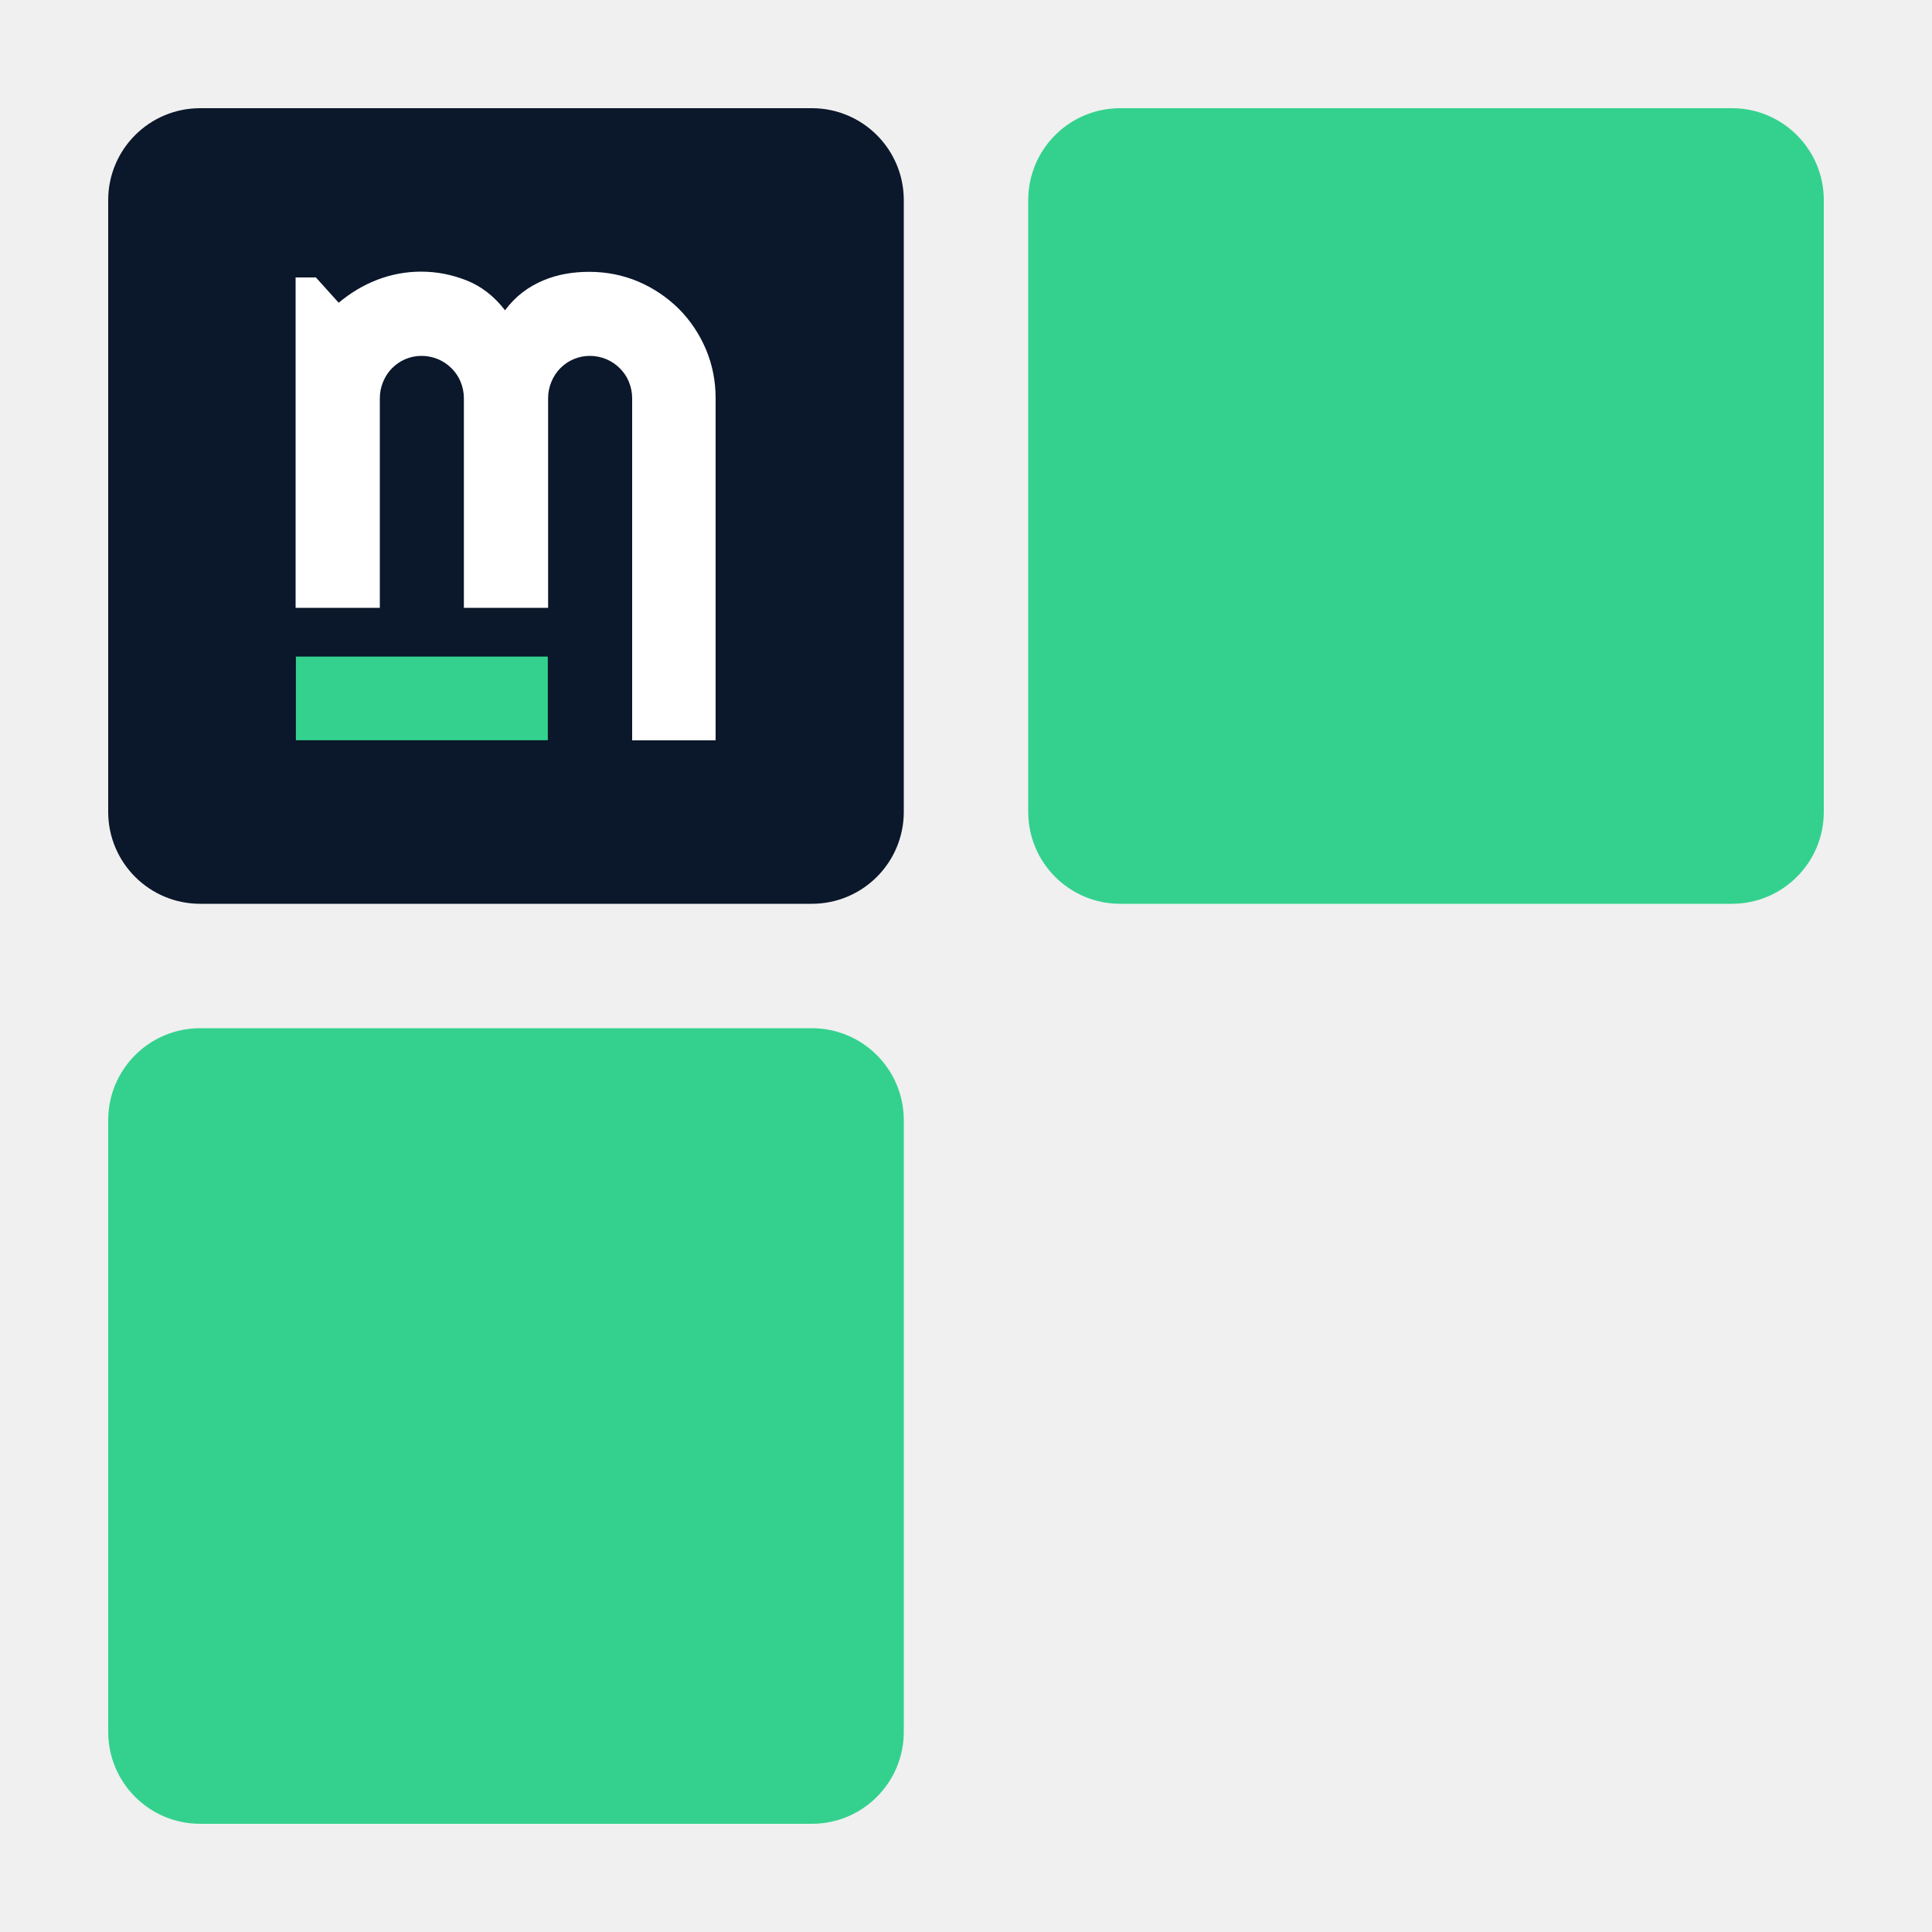
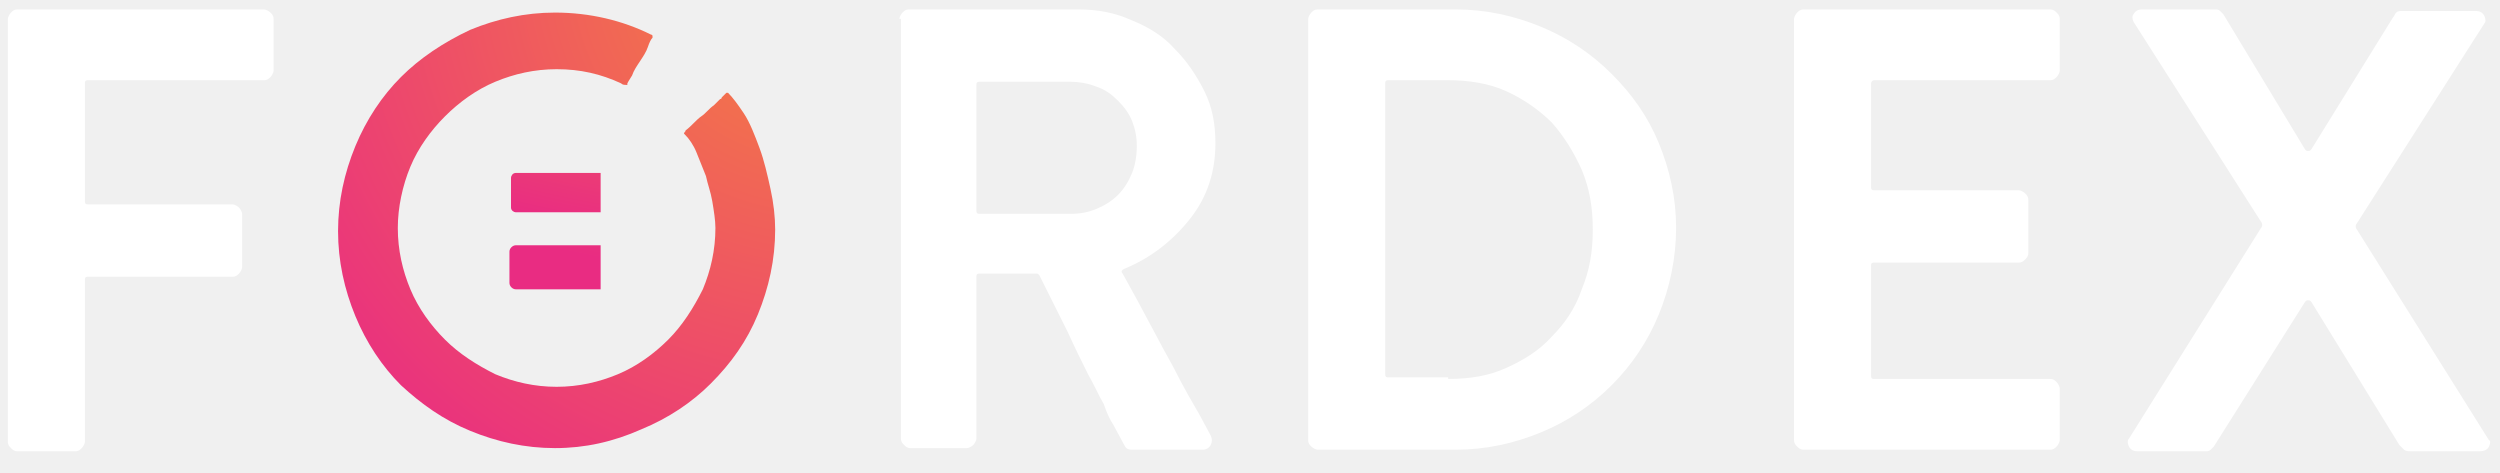
- <svg xmlns="http://www.w3.org/2000/svg" version="1.1" id="Layer_1" x="0px" y="0px" viewBox="0 0 1000 1000" style="enable-background:new 0 0 1000 1000;" xml:space="preserve">
-   <style type="text/css">
- 	.st0{fill:#0B172A;}
- 	.st1{fill:#34D18E;}
- 	.st2{fill:#FFFFFF;}
- </style>
-   <g id="GUIDES">
- </g>
-   <g>
-     <path class="st0" d="M103.6,56h316.6c26.3,0,47.6,21.3,47.6,47.6v316.6c0,26.3-21.3,47.6-47.6,47.6H103.6   c-26.3,0-47.6-21.3-47.6-47.6V103.6C56,77.3,77.3,56,103.6,56z" />
-     <path class="st1" d="M579.8,56h316.6c26.3,0,47.6,21.3,47.6,47.6v316.6c0,26.3-21.3,47.6-47.6,47.6H579.8   c-26.3,0-47.6-21.3-47.6-47.6V103.6C532.2,77.3,553.5,56,579.8,56z" />
-     <path class="st1" d="M103.6,532.2h316.6c26.3,0,47.6,21.3,47.6,47.6v316.6c0,26.3-21.3,47.6-47.6,47.6H103.6   C77.3,944,56,922.7,56,896.4V579.8C56,553.5,77.3,532.2,103.6,532.2z" />
-     <g>
-       <g>
-         <path class="st2" d="M370.6,383.2h-43.4V206.1c0-3-0.6-5.8-1.7-8.5c-1.1-2.7-2.7-5-4.7-7c-2-2-4.4-3.6-7-4.7     c-2.7-1.1-5.5-1.7-8.5-1.7c-3,0-5.8,0.6-8.4,1.7c-2.6,1.1-4.9,2.7-6.9,4.7c-2,2-3.5,4.4-4.6,7c-1.1,2.7-1.7,5.5-1.7,8.5v108.5     h-43.6V206.1c0-3-0.6-5.8-1.7-8.5c-1.1-2.7-2.7-5-4.7-7c-2-2-4.4-3.6-7-4.7c-2.7-1.1-5.5-1.7-8.5-1.7c-3,0-5.8,0.6-8.4,1.7     c-2.6,1.1-4.9,2.7-6.9,4.7c-2,2-3.5,4.4-4.6,7c-1.1,2.7-1.7,5.5-1.7,8.5v108.5h-43.6v-171h10.5l11.8,13.1     c6.1-5.1,12.7-9.1,20-11.9c7.3-2.8,14.9-4.2,22.7-4.2c8,0,15.8,1.5,23.4,4.5c7.6,3,14.3,8.1,20,15.5c2.7-3.6,5.7-6.7,9.1-9.3     c3.4-2.6,7-4.6,10.8-6.2c3.8-1.6,7.7-2.7,11.7-3.4c4-0.7,8-1,12-1c9,0,17.5,1.7,25.5,5.1c7.9,3.4,14.8,8.1,20.8,14     c5.9,5.9,10.6,12.9,14,20.8c3.4,8,5.1,16.5,5.1,25.5V383.2z" />
+ <svg xmlns="http://www.w3.org/2000/svg" width="90px" height="17px" viewBox="0 0 90 17" version="1.1">
+   <defs>
+     <radialGradient cx="110.358%" cy="-11.212%" fx="110.358%" fy="-11.212%" r="148.145%" id="radialGradient-1">
+       <stop stop-color="#F5833F" offset="1.797%" />
+       <stop stop-color="#E92C82" offset="100%" />
+     </radialGradient>
+     <radialGradient cx="358.305%" cy="-562.2%" fx="358.305%" fy="-562.2%" r="754.374%" id="radialGradient-2">
+       <stop stop-color="#F5833F" offset="1.797%" />
+       <stop stop-color="#E92C82" offset="100%" />
+     </radialGradient>
+     <radialGradient cx="353.852%" cy="-666.25%" fx="353.852%" fy="-666.25%" r="741.367%" id="radialGradient-3">
+       <stop stop-color="#F5833F" offset="1.797%" />
+       <stop stop-color="#E92C82" offset="100%" />
+     </radialGradient>
+   </defs>
+   <g id="Welcome" stroke="none" stroke-width="1" fill="none" fill-rule="evenodd">
+     <g id="Fordex-Web-UI" transform="translate(-88, -2005)">
+       <g id="logo-white" transform="translate(88, 2005)">
+         <g id="Layer_1">
+           <g id="Group">
+             <path d="M9.736,0.453 C9.792,0.509 9.849,0.566 9.849,0.679 L9.849,2.547 C9.849,2.604 9.792,2.717 9.736,2.774 C9.679,2.83 9.623,2.887 9.509,2.887 L3.17,2.887 C3.057,2.887 3.057,2.943 3.057,3 L3.057,7.245 C3.057,7.358 3.113,7.358 3.17,7.358 L8.377,7.358 C8.434,7.358 8.547,7.415 8.604,7.472 C8.66,7.528 8.717,7.642 8.717,7.698 L8.717,9.623 C8.717,9.679 8.66,9.792 8.604,9.849 C8.547,9.906 8.491,9.962 8.377,9.962 L3.17,9.962 C3.057,9.962 3.057,10.019 3.057,10.075 L3.057,15.906 C3.057,15.962 3,16.075 2.943,16.132 C2.887,16.189 2.83,16.245 2.717,16.245 L0.623,16.245 C0.509,16.245 0.453,16.189 0.396,16.132 C0.34,16.075 0.283,16.019 0.283,15.906 L0.283,0.679 C0.283,0.623 0.34,0.509 0.396,0.453 C0.453,0.396 0.509,0.34 0.623,0.34 L9.509,0.34 C9.566,0.34 9.679,0.396 9.736,0.453 Z" id="Shape" fill="#FFFFFF" />
+             <path d="M19.981,16.132 C18.906,16.132 17.887,15.906 16.925,15.509 C15.962,15.113 15.17,14.547 14.434,13.868 C13.755,13.189 13.189,12.34 12.792,11.377 C12.396,10.415 12.17,9.396 12.17,8.321 C12.17,7.245 12.396,6.226 12.792,5.264 C13.189,4.302 13.755,3.453 14.434,2.774 C15.113,2.094 15.962,1.528 16.925,1.075 C17.887,0.679 18.906,0.453 19.981,0.453 C21.226,0.453 22.415,0.736 23.434,1.245 C23.434,1.245 23.491,1.245 23.491,1.302 C23.491,1.302 23.491,1.302 23.491,1.358 C23.434,1.415 23.377,1.528 23.321,1.698 C23.264,1.868 23.151,2.038 23.038,2.208 C22.925,2.377 22.811,2.547 22.755,2.717 C22.642,2.887 22.585,3 22.585,3 L22.585,3.057 C22.472,3.057 22.415,3.057 22.358,3 C21.623,2.66 20.887,2.491 20.038,2.491 C19.245,2.491 18.509,2.66 17.83,2.943 C17.151,3.226 16.528,3.679 16.019,4.189 C15.509,4.698 15.057,5.321 14.774,6 C14.491,6.679 14.321,7.472 14.321,8.208 C14.321,9 14.491,9.736 14.774,10.415 C15.057,11.094 15.509,11.717 16.019,12.226 C16.528,12.736 17.151,13.132 17.83,13.472 C18.509,13.755 19.245,13.925 20.038,13.925 C20.83,13.925 21.566,13.755 22.245,13.472 C22.925,13.189 23.547,12.736 24.057,12.226 C24.566,11.717 24.962,11.094 25.302,10.415 C25.585,9.736 25.755,9 25.755,8.208 C25.755,7.925 25.698,7.585 25.642,7.245 C25.585,6.906 25.472,6.623 25.415,6.34 C25.302,6.057 25.189,5.774 25.075,5.491 C24.962,5.208 24.792,4.981 24.679,4.868 L24.623,4.811 C24.623,4.755 24.679,4.755 24.679,4.698 C24.906,4.528 25.075,4.302 25.245,4.189 C25.415,4.075 25.528,3.906 25.698,3.792 C25.811,3.679 25.868,3.623 25.925,3.566 C25.925,3.566 25.981,3.566 25.981,3.509 C26.038,3.453 26.094,3.396 26.151,3.34 L26.208,3.34 C26.377,3.509 26.547,3.736 26.774,4.075 C27,4.415 27.17,4.868 27.34,5.321 C27.509,5.774 27.623,6.283 27.736,6.792 C27.849,7.302 27.906,7.811 27.906,8.264 C27.906,9.34 27.679,10.358 27.283,11.321 C26.887,12.283 26.321,13.075 25.585,13.811 C24.906,14.491 24.057,15.057 23.094,15.453 C22.075,15.906 21.057,16.132 19.981,16.132 Z" id="Shape" fill="url(#radialGradient-1)" />
+             <path d="M32.377,0.679 C32.377,0.623 32.434,0.509 32.491,0.453 C32.547,0.396 32.604,0.34 32.717,0.34 L38.83,0.34 C39.509,0.34 40.132,0.453 40.755,0.736 C41.321,0.962 41.887,1.302 42.283,1.755 C42.736,2.208 43.075,2.717 43.358,3.283 C43.642,3.849 43.755,4.472 43.755,5.151 C43.755,6.17 43.472,7.075 42.849,7.868 C42.226,8.66 41.434,9.283 40.472,9.679 C40.358,9.736 40.358,9.792 40.415,9.849 C41.208,11.264 41.774,12.396 42.226,13.189 C42.623,13.981 42.962,14.547 43.189,14.943 L43.585,15.679 C43.642,15.792 43.642,15.906 43.585,16.019 C43.528,16.132 43.415,16.189 43.302,16.189 L40.755,16.189 C40.585,16.189 40.528,16.132 40.472,16.019 L40.075,15.283 C39.962,15.113 39.849,14.887 39.736,14.547 C39.566,14.264 39.396,13.868 39.17,13.472 C38.943,13.019 38.717,12.566 38.434,11.943 C38.151,11.377 37.811,10.698 37.415,9.906 C37.358,9.849 37.358,9.849 37.302,9.849 L35.264,9.849 C35.151,9.849 35.151,9.906 35.151,9.962 L35.151,15.792 C35.151,15.849 35.094,15.962 35.038,16.019 C34.981,16.075 34.868,16.132 34.811,16.132 L32.774,16.132 C32.66,16.132 32.604,16.075 32.547,16.019 C32.491,15.962 32.434,15.906 32.434,15.792 L32.434,0.679 L32.377,0.679 Z M38.547,7.698 C38.887,7.698 39.17,7.642 39.453,7.528 C39.736,7.415 40.019,7.245 40.245,7.019 C40.472,6.792 40.642,6.509 40.755,6.226 C40.868,5.943 40.925,5.604 40.925,5.264 C40.925,4.925 40.868,4.642 40.755,4.358 C40.642,4.075 40.472,3.849 40.245,3.623 C40.019,3.396 39.792,3.226 39.453,3.113 C39.17,3 38.83,2.943 38.547,2.943 L35.264,2.943 C35.151,2.943 35.151,3 35.151,3.057 L35.151,7.585 C35.151,7.698 35.208,7.698 35.264,7.698 L38.547,7.698 Z" id="Shape" fill="#FFFFFF" />
+             <path d="M52.415,0.34 C53.491,0.34 54.509,0.566 55.472,0.962 C56.434,1.358 57.283,1.925 58.019,2.66 C58.755,3.396 59.321,4.189 59.717,5.151 C60.113,6.113 60.34,7.132 60.34,8.208 C60.34,9.283 60.113,10.358 59.717,11.321 C59.321,12.283 58.755,13.132 58.019,13.868 C57.283,14.604 56.434,15.17 55.472,15.566 C54.509,15.962 53.491,16.189 52.415,16.189 L47.434,16.189 C47.377,16.189 47.264,16.132 47.208,16.075 C47.151,16.019 47.094,15.962 47.094,15.849 L47.094,0.679 C47.094,0.623 47.151,0.509 47.208,0.453 C47.264,0.396 47.321,0.34 47.434,0.34 L52.415,0.34 Z M52.132,13.642 C52.925,13.642 53.604,13.528 54.226,13.245 C54.849,12.962 55.415,12.623 55.868,12.113 C56.321,11.66 56.717,11.094 56.943,10.415 C57.226,9.736 57.34,9.057 57.34,8.264 C57.34,7.472 57.226,6.792 56.943,6.113 C56.66,5.491 56.321,4.925 55.868,4.415 C55.415,3.962 54.849,3.566 54.226,3.283 C53.604,3 52.868,2.887 52.132,2.887 L49.981,2.887 C49.868,2.887 49.868,2.943 49.868,3 L49.868,13.472 C49.868,13.585 49.925,13.585 49.981,13.585 L52.132,13.585 L52.132,13.642 Z" id="Shape" fill="#FFFFFF" />
+             <path d="M67.358,3 L67.358,6.736 C67.358,6.849 67.415,6.849 67.472,6.849 L72.679,6.849 C72.736,6.849 72.849,6.906 72.906,6.962 C72.962,7.019 73.019,7.075 73.019,7.189 L73.019,9.113 C73.019,9.226 72.962,9.283 72.906,9.34 C72.849,9.396 72.792,9.453 72.679,9.453 L67.472,9.453 C67.358,9.453 67.358,9.509 67.358,9.566 L67.358,13.528 C67.358,13.642 67.415,13.642 67.472,13.642 L73.811,13.642 C73.925,13.642 73.981,13.698 74.038,13.755 C74.094,13.811 74.151,13.925 74.151,13.981 L74.151,15.849 C74.151,15.906 74.094,16.019 74.038,16.075 C73.981,16.132 73.925,16.189 73.811,16.189 L64.925,16.189 C64.811,16.189 64.755,16.132 64.698,16.075 C64.642,16.019 64.585,15.962 64.585,15.849 L64.585,0.679 C64.585,0.623 64.642,0.509 64.698,0.453 C64.755,0.396 64.811,0.34 64.925,0.34 L73.811,0.34 C73.925,0.34 73.981,0.396 74.038,0.453 C74.094,0.509 74.151,0.566 74.151,0.679 L74.151,2.547 C74.151,2.604 74.094,2.717 74.038,2.774 C73.981,2.83 73.925,2.887 73.811,2.887 L67.472,2.887 C67.415,2.887 67.358,2.943 67.358,3 Z" id="Shape" fill="#FFFFFF" />
+             <path d="M89.604,16.075 C89.547,16.189 89.434,16.245 89.264,16.245 L86.774,16.245 C86.717,16.245 86.604,16.245 86.547,16.189 C86.491,16.132 86.434,16.075 86.377,16.019 L83.208,10.868 C83.151,10.811 83.151,10.811 83.094,10.811 C83.038,10.811 83.038,10.811 82.981,10.868 L79.698,16.075 C79.642,16.132 79.642,16.132 79.585,16.189 C79.528,16.245 79.472,16.245 79.415,16.245 L76.925,16.245 C76.811,16.245 76.698,16.189 76.642,16.075 C76.585,15.962 76.585,15.849 76.642,15.792 L81.396,8.208 C81.453,8.151 81.453,8.038 81.396,7.981 L76.811,0.792 C76.755,0.679 76.755,0.566 76.811,0.509 C76.868,0.396 76.981,0.34 77.094,0.34 L79.755,0.34 C79.811,0.34 79.868,0.34 79.925,0.396 C79.981,0.453 79.981,0.453 80.038,0.509 L82.981,5.377 C83.038,5.434 83.038,5.434 83.094,5.434 C83.151,5.434 83.151,5.434 83.208,5.377 L86.151,0.623 C86.208,0.566 86.208,0.509 86.264,0.453 C86.321,0.396 86.377,0.396 86.491,0.396 L89.151,0.396 C89.264,0.396 89.377,0.453 89.434,0.566 C89.491,0.679 89.491,0.792 89.434,0.849 L84.849,8.038 C84.792,8.094 84.792,8.208 84.849,8.264 L89.604,15.849 L89.604,15.849 C89.66,15.849 89.66,15.962 89.604,16.075 Z" id="Shape" fill="#FFFFFF" />
+             <path d="M18.566,6.226 C18.453,6.226 18.396,6.34 18.396,6.396 L18.396,7.472 C18.396,7.585 18.509,7.642 18.566,7.642 L21.623,7.642 L21.623,6.226 L18.566,6.226 Z" id="Shape" fill="url(#radialGradient-2)" />
+             <path d="M18.566,8.83 C18.453,8.83 18.34,8.943 18.34,9.057 L18.34,10.189 C18.34,10.302 18.453,10.415 18.566,10.415 L21.623,10.415 L21.623,8.83 L18.566,8.83 L18.566,8.83 Z" id="Shape" fill="url(#radialGradient-3)" />
+           </g>
+         </g>
      </g>
-       <rect x="196.7" y="296.4" transform="matrix(-1.836970e-16 1 -1 -1.836970e-16 579.947 143.1467)" class="st1" width="43.3" height="130.4" />
    </g>
  </g>
</svg>
